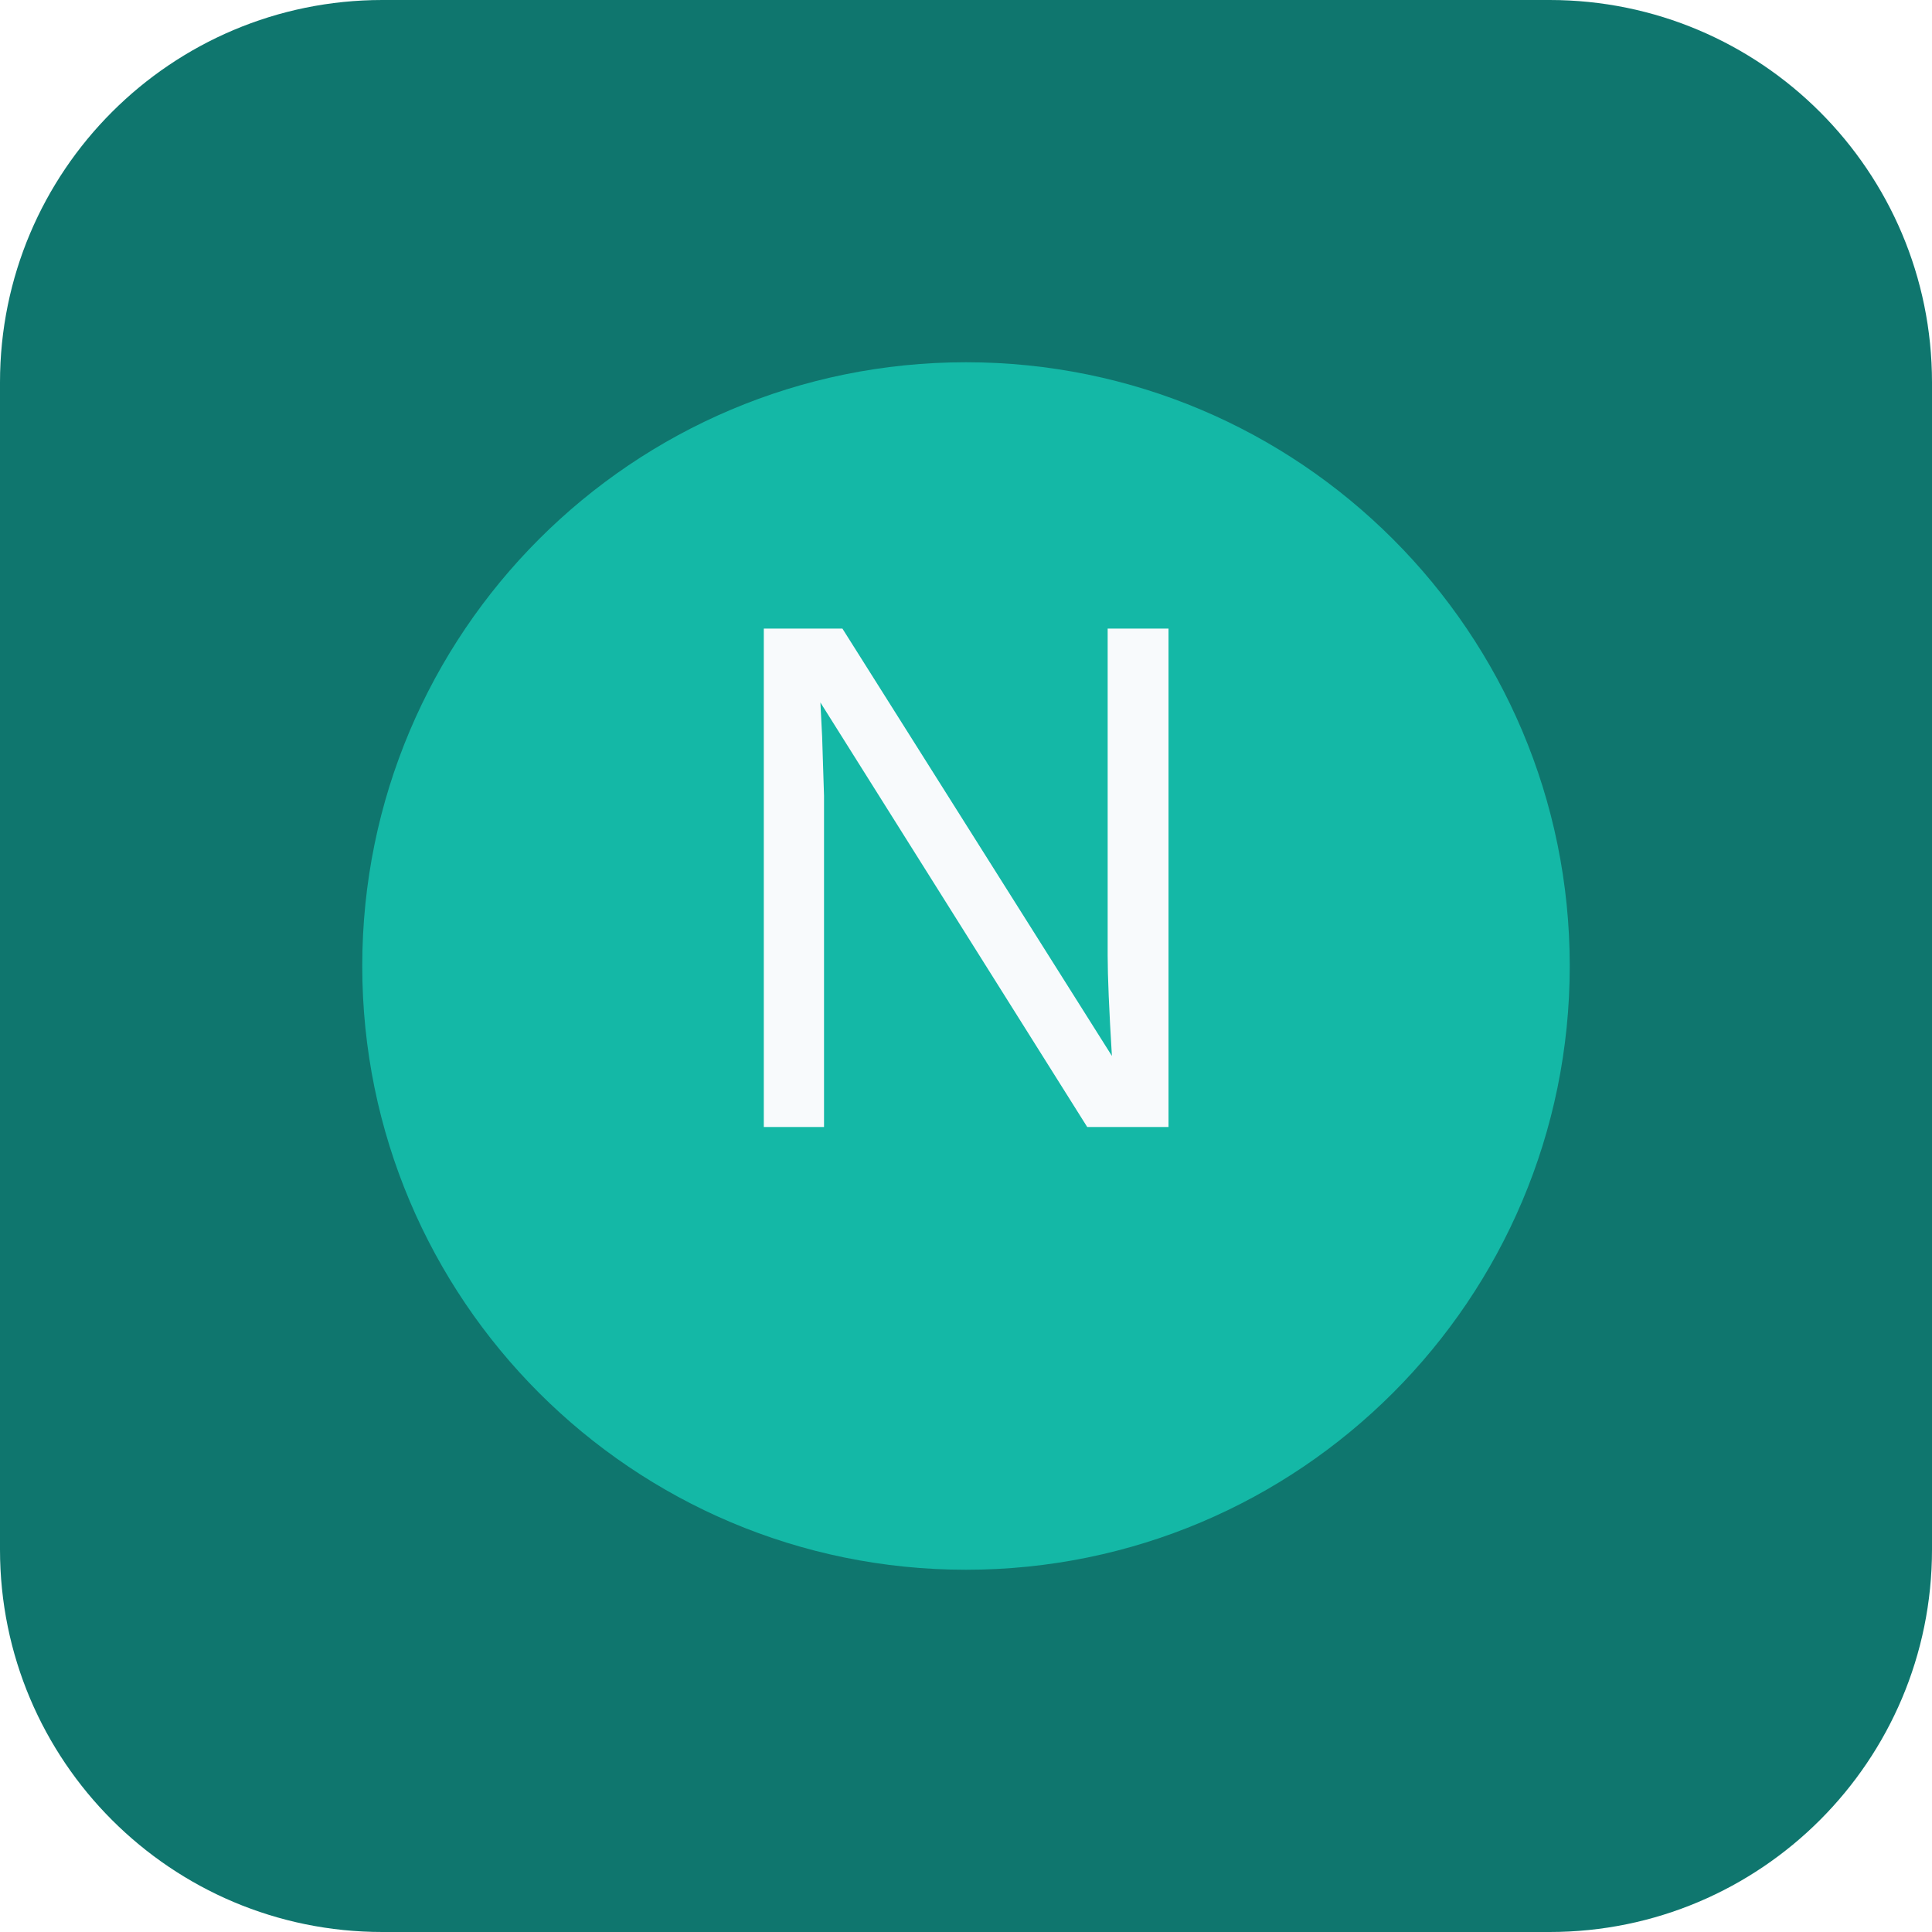
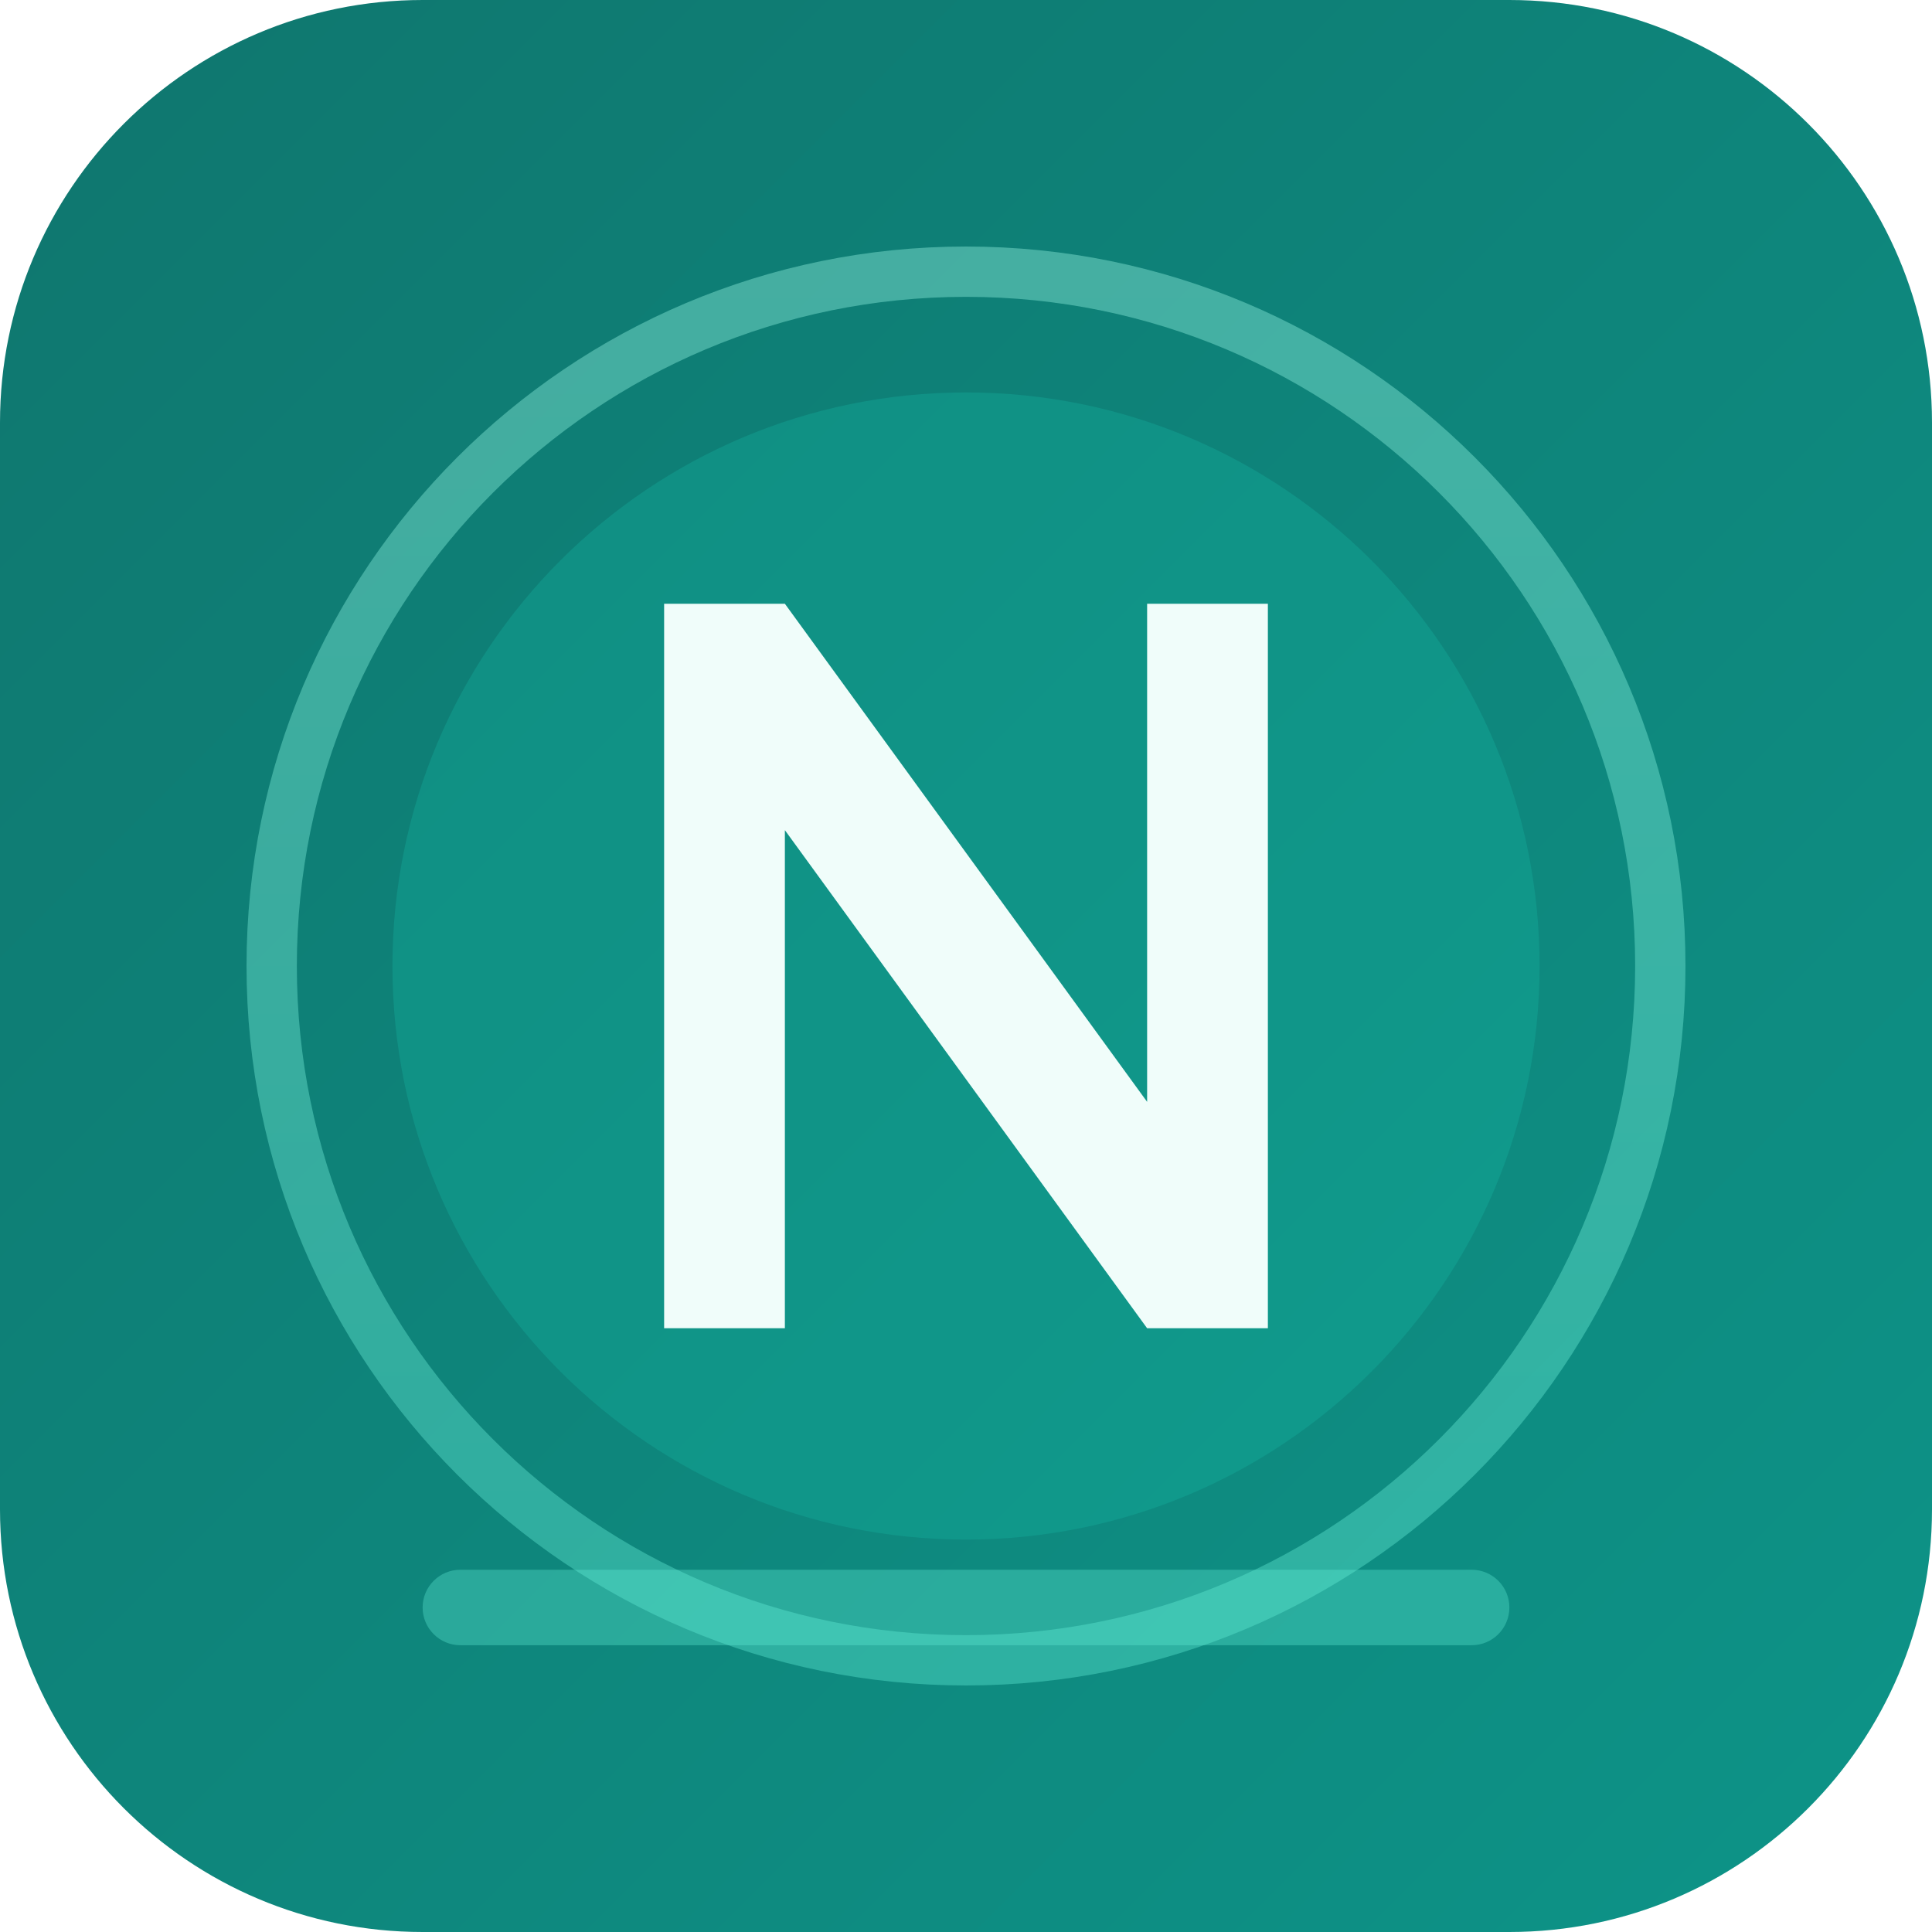
<svg xmlns="http://www.w3.org/2000/svg" viewBox="0 0 192 192">
-   <rect width="192" height="192" rx="38" fill="#0f766e" />
-   <circle cx="96" cy="96" r="60" fill="#14b8a6" />
-   <text x="96" y="112" font-size="72" text-anchor="middle" fill="#f8fafc" font-family="Arial">N</text>
+   <defs>
+     <linearGradient id="bg" x1="0" y1="0" x2="1" y2="1">
+       <stop offset="0%" stop-color="#0f766e" />
+       <stop offset="100%" stop-color="#0d9488" />
+     </linearGradient>
+     <linearGradient id="accent" x1="0" y1="0" x2="0" y2="1">
+       <stop offset="0%" stop-color="#99f6e4" />
+       <stop offset="100%" stop-color="#5eead4" />
+     </linearGradient>
+   </defs>
+   <rect width="192" height="192" rx="42" fill="url(#bg)" />
+   <circle cx="96" cy="96" r="69" fill="none" stroke="url(#accent)" stroke-width="5" opacity="0.4" />
+   <circle cx="96" cy="96" r="57" fill="#14b8a6" opacity="0.3" />
+   <path d="M66 132V60h12l36 49.5V60h12v72h-12L78 82.5V132z" fill="#f0fdfa" />
+   <rect x="42" y="156" width="108" height="7.5" rx="3.75" fill="#5eead4" opacity="0.35" />
</svg>
